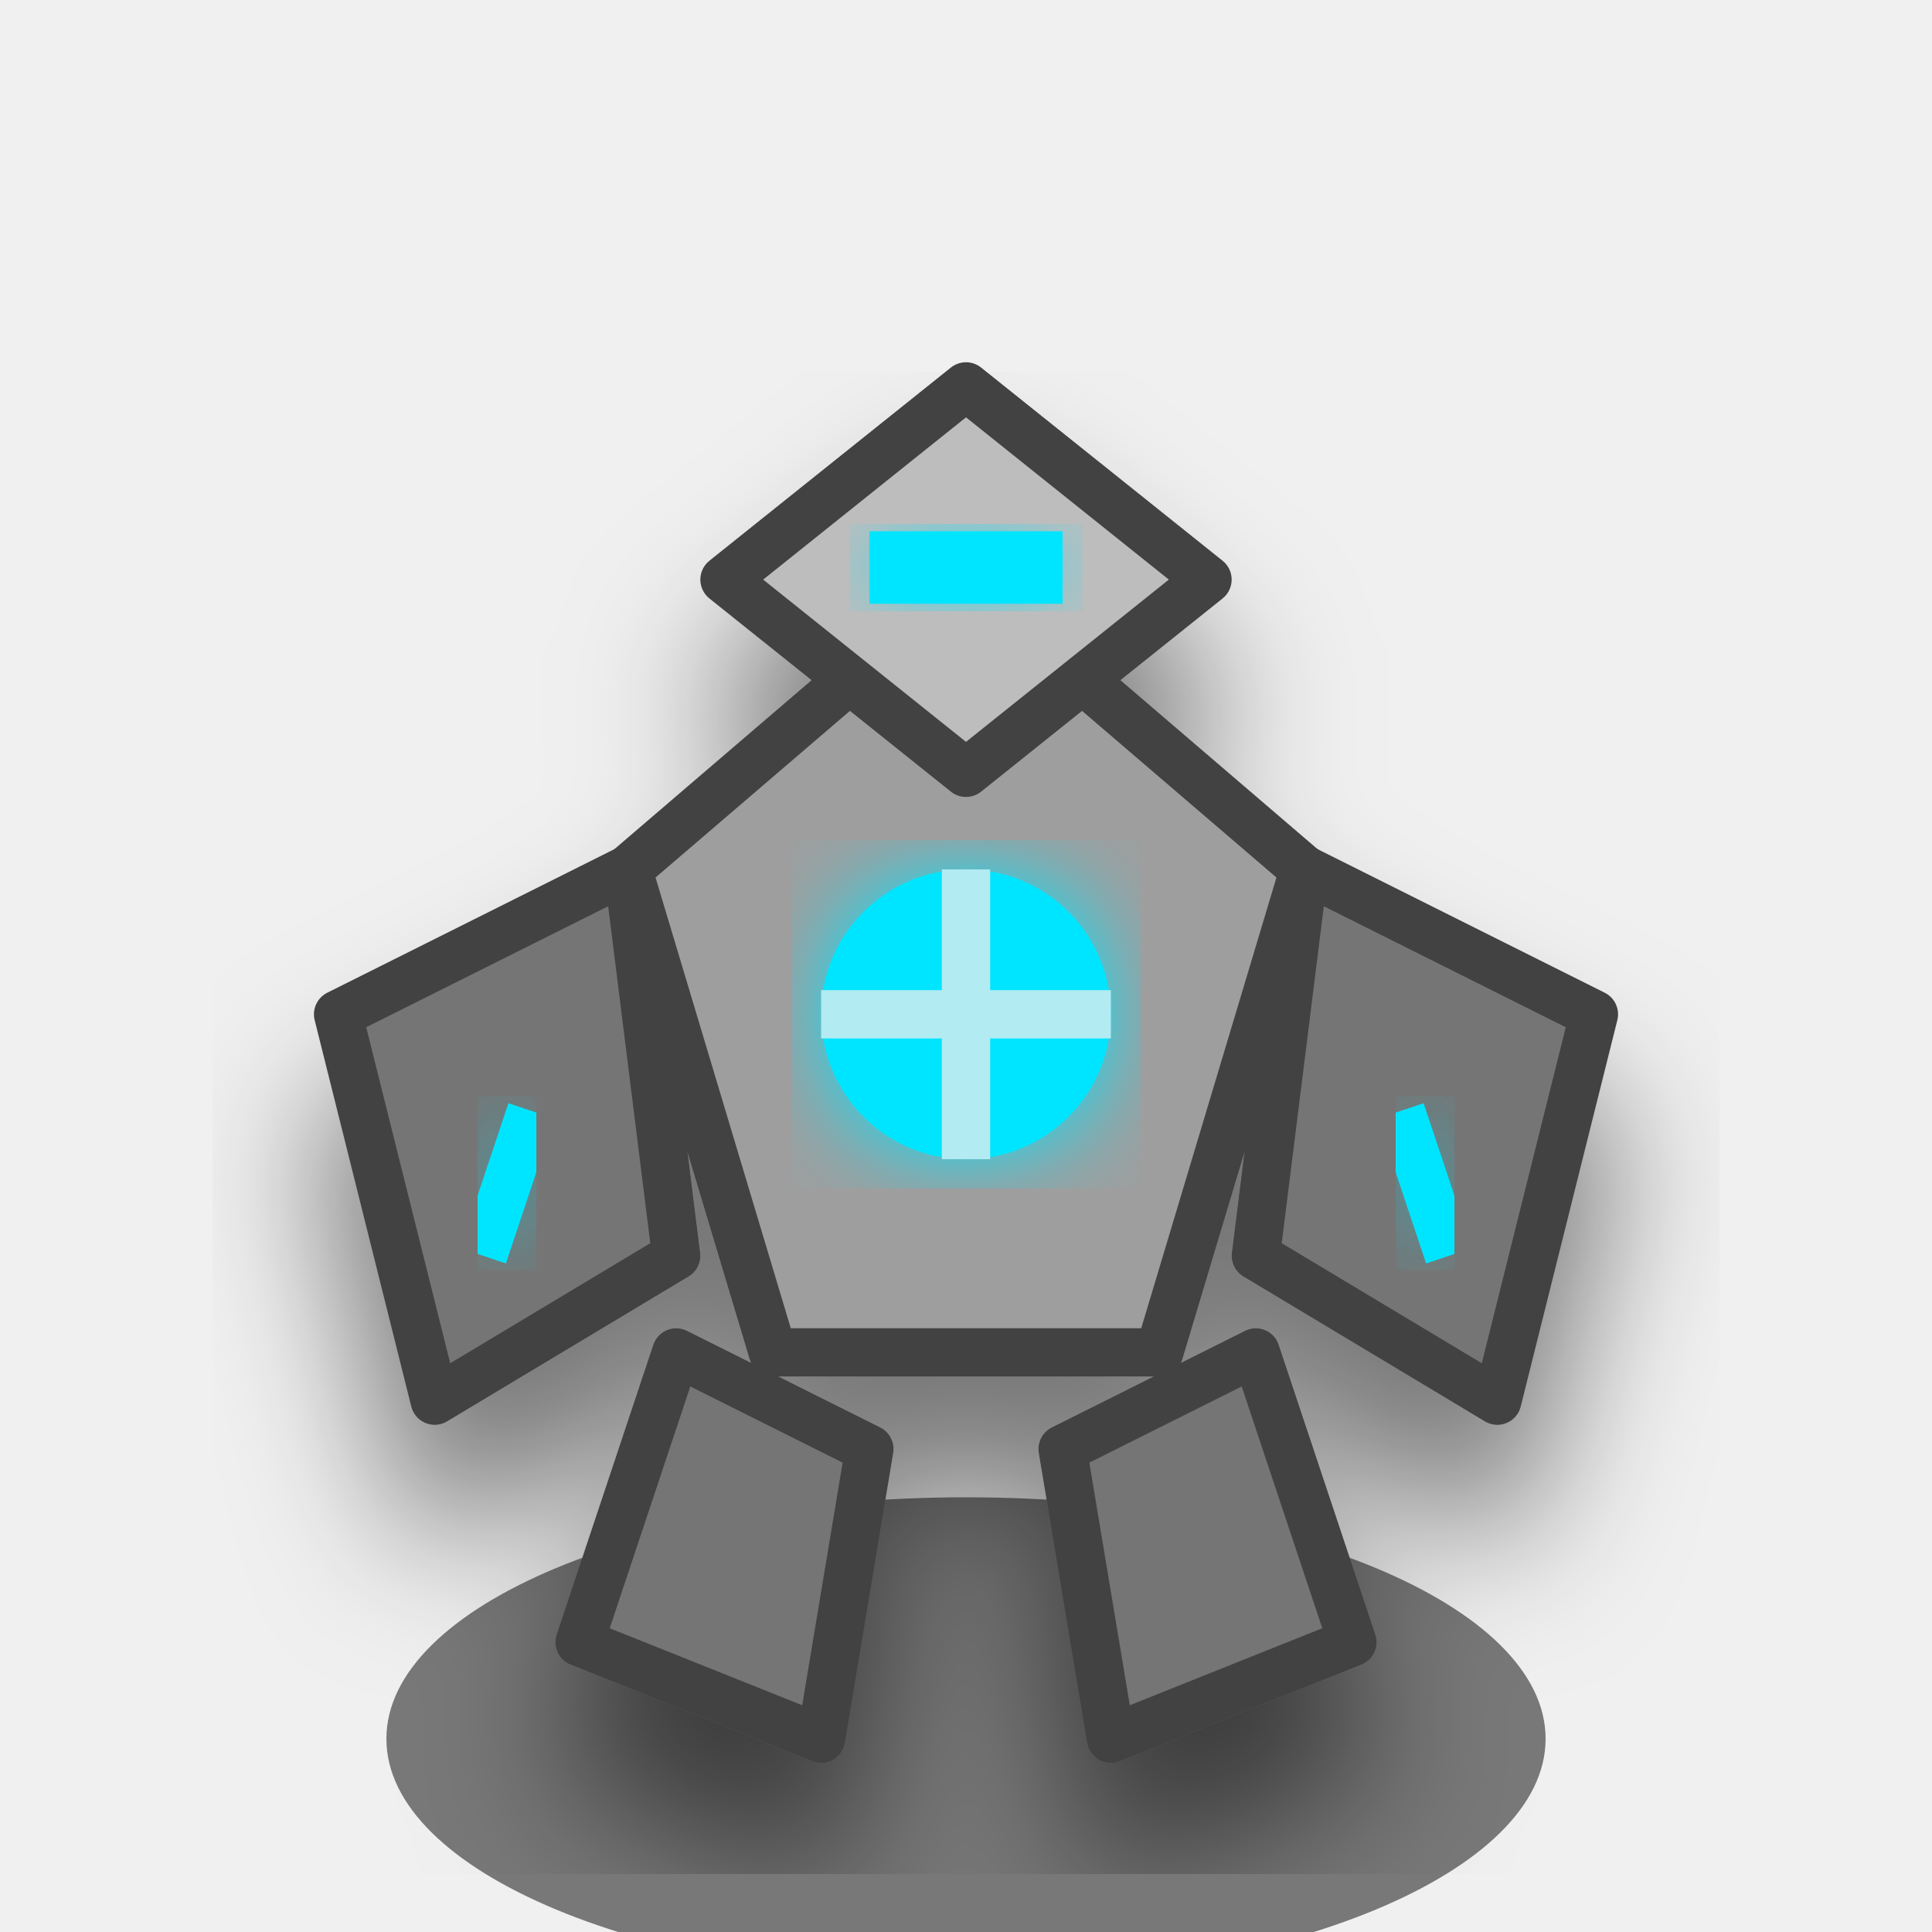
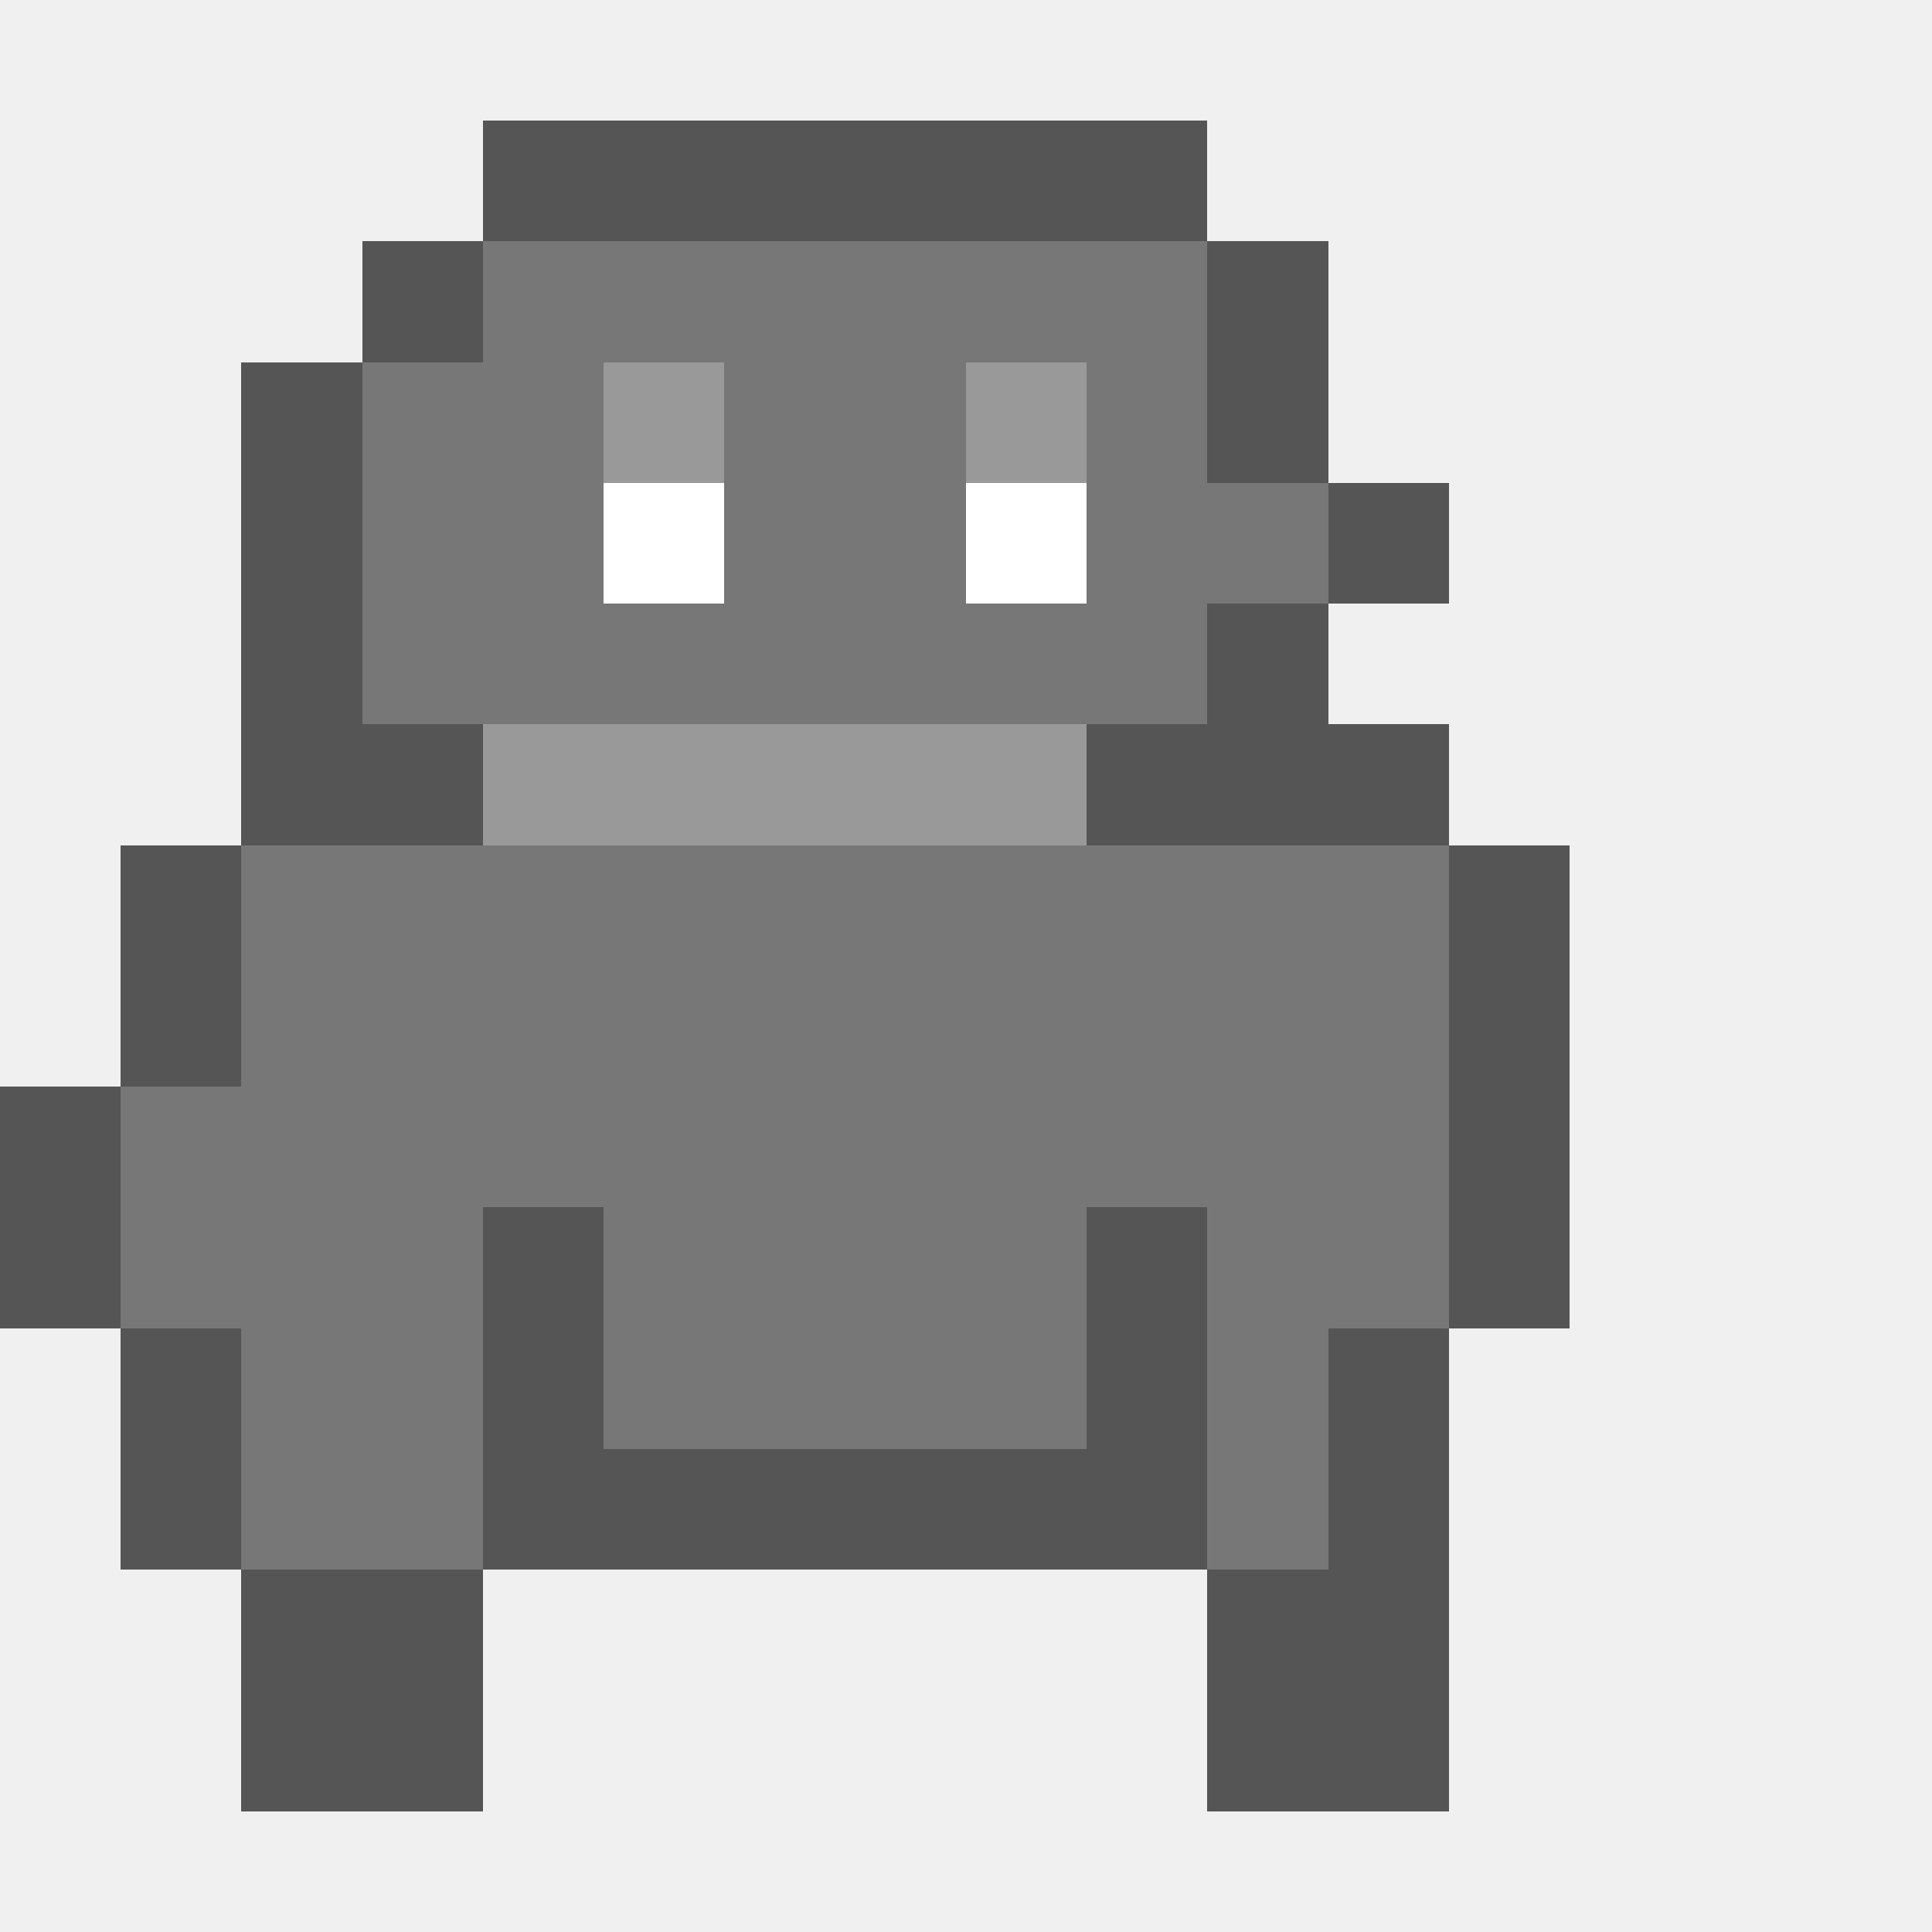
- <svg xmlns="http://www.w3.org/2000/svg" viewBox="0 0 80 80" width="80" height="80">
-   <defs>
-     <filter id="shadow">
-       <feDropShadow dx="0" dy="5" stdDeviation="3" flood-opacity="0.5" />
-     </filter>
-     <filter id="glow">
-       <feGaussianBlur stdDeviation="2" result="coloredBlur" />
-       <feMerge>
-         <feMergeNode in="coloredBlur" />
-         <feMergeNode in="SourceGraphic" />
-       </feMerge>
-     </filter>
-   </defs>
-   <ellipse cx="40" cy="72" rx="24" ry="10" fill="rgba(0,0,0,0.5)" />
-   <g filter="url(#shadow)">
-     <path d="M 54 36 L 66 42 L 62 58 L 52 52 Z" fill="#757575" stroke="#424242" stroke-width="2" stroke-linejoin="round" />
-     <path d="M 58 46 L 60 52" stroke="#00E5FF" stroke-width="2" filter="url(#glow)" />
-     <path d="M 28 56 L 24 68 L 34 72 L 36 60 Z" fill="#757575" stroke="#424242" stroke-width="2" stroke-linejoin="round" />
-     <path d="M 52 56 L 56 68 L 46 72 L 44 60 Z" fill="#757575" stroke="#424242" stroke-width="2" stroke-linejoin="round" />
-     <path d="M 26 36 L 40 24 L 54 36 L 48 56 L 32 56 Z" fill="#9E9E9E" stroke="#424242" stroke-width="2" stroke-linejoin="round" />
-     <circle cx="40" cy="42" r="6" fill="#00E5FF" filter="url(#glow)" />
-     <path d="M 40 36 L 40 48 M 34 42 L 46 42" stroke="#B2EBF2" stroke-width="2" />
-     <path d="M 26 36 L 14 42 L 18 58 L 28 52 Z" fill="#757575" stroke="#424242" stroke-width="2" stroke-linejoin="round" />
-     <path d="M 22 46 L 20 52" stroke="#00E5FF" stroke-width="2" filter="url(#glow)" />
-     <path d="M 30 24 L 40 16 L 50 24 L 40 32 Z" fill="#BDBDBD" stroke="#424242" stroke-width="2" stroke-linejoin="round" />
-     <rect x="36" y="22" width="8" height="3" fill="#00E5FF" filter="url(#glow)" />
-   </g>
+ <svg xmlns="http://www.w3.org/2000/svg" width="16" height="16" viewBox="0 0 16 16" shape-rendering="crispEdges">
+   <rect x="4" y="1" width="1" height="1" fill="#555555" />
+   <rect x="5" y="1" width="1" height="1" fill="#555555" />
+   <rect x="6" y="1" width="1" height="1" fill="#555555" />
+   <rect x="7" y="1" width="1" height="1" fill="#555555" />
+   <rect x="8" y="1" width="1" height="1" fill="#555555" />
+   <rect x="9" y="1" width="1" height="1" fill="#555555" />
+   <rect x="3" y="2" width="1" height="1" fill="#555555" />
+   <rect x="4" y="2" width="1" height="1" fill="#777777" />
+   <rect x="5" y="2" width="1" height="1" fill="#777777" />
+   <rect x="6" y="2" width="1" height="1" fill="#777777" />
+   <rect x="7" y="2" width="1" height="1" fill="#777777" />
+   <rect x="8" y="2" width="1" height="1" fill="#777777" />
+   <rect x="9" y="2" width="1" height="1" fill="#777777" />
+   <rect x="10" y="2" width="1" height="1" fill="#555555" />
+   <rect x="2" y="3" width="1" height="1" fill="#555555" />
+   <rect x="3" y="3" width="1" height="1" fill="#777777" />
+   <rect x="4" y="3" width="1" height="1" fill="#777777" />
+   <rect x="5" y="3" width="1" height="1" fill="#999999" />
+   <rect x="6" y="3" width="1" height="1" fill="#777777" />
+   <rect x="7" y="3" width="1" height="1" fill="#777777" />
+   <rect x="8" y="3" width="1" height="1" fill="#999999" />
+   <rect x="9" y="3" width="1" height="1" fill="#777777" />
+   <rect x="10" y="3" width="1" height="1" fill="#555555" />
+   <rect x="2" y="4" width="1" height="1" fill="#555555" />
+   <rect x="3" y="4" width="1" height="1" fill="#777777" />
+   <rect x="4" y="4" width="1" height="1" fill="#777777" />
+   <rect x="5" y="4" width="1" height="1" fill="#FFFFFF" />
+   <rect x="6" y="4" width="1" height="1" fill="#777777" />
+   <rect x="7" y="4" width="1" height="1" fill="#777777" />
+   <rect x="8" y="4" width="1" height="1" fill="#FFFFFF" />
+   <rect x="9" y="4" width="1" height="1" fill="#777777" />
+   <rect x="10" y="4" width="1" height="1" fill="#777777" />
+   <rect x="11" y="4" width="1" height="1" fill="#555555" />
+   <rect x="2" y="5" width="1" height="1" fill="#555555" />
+   <rect x="3" y="5" width="1" height="1" fill="#777777" />
+   <rect x="4" y="5" width="1" height="1" fill="#777777" />
+   <rect x="5" y="5" width="1" height="1" fill="#777777" />
+   <rect x="6" y="5" width="1" height="1" fill="#777777" />
+   <rect x="7" y="5" width="1" height="1" fill="#777777" />
+   <rect x="8" y="5" width="1" height="1" fill="#777777" />
+   <rect x="9" y="5" width="1" height="1" fill="#777777" />
+   <rect x="10" y="5" width="1" height="1" fill="#555555" />
+   <rect x="2" y="6" width="1" height="1" fill="#555555" />
+   <rect x="3" y="6" width="1" height="1" fill="#555555" />
+   <rect x="4" y="6" width="1" height="1" fill="#999999" />
+   <rect x="5" y="6" width="1" height="1" fill="#999999" />
+   <rect x="6" y="6" width="1" height="1" fill="#999999" />
+   <rect x="7" y="6" width="1" height="1" fill="#999999" />
+   <rect x="8" y="6" width="1" height="1" fill="#999999" />
+   <rect x="9" y="6" width="1" height="1" fill="#555555" />
+   <rect x="10" y="6" width="1" height="1" fill="#555555" />
+   <rect x="11" y="6" width="1" height="1" fill="#555555" />
+   <rect x="1" y="7" width="1" height="1" fill="#555555" />
+   <rect x="2" y="7" width="1" height="1" fill="#777777" />
+   <rect x="3" y="7" width="1" height="1" fill="#777777" />
+   <rect x="4" y="7" width="1" height="1" fill="#777777" />
+   <rect x="5" y="7" width="1" height="1" fill="#777777" />
+   <rect x="6" y="7" width="1" height="1" fill="#777777" />
+   <rect x="7" y="7" width="1" height="1" fill="#777777" />
+   <rect x="8" y="7" width="1" height="1" fill="#777777" />
+   <rect x="9" y="7" width="1" height="1" fill="#777777" />
+   <rect x="10" y="7" width="1" height="1" fill="#777777" />
+   <rect x="11" y="7" width="1" height="1" fill="#777777" />
+   <rect x="12" y="7" width="1" height="1" fill="#555555" />
+   <rect x="1" y="8" width="1" height="1" fill="#555555" />
+   <rect x="2" y="8" width="1" height="1" fill="#777777" />
+   <rect x="3" y="8" width="1" height="1" fill="#777777" />
+   <rect x="4" y="8" width="1" height="1" fill="#777777" />
+   <rect x="5" y="8" width="1" height="1" fill="#777777" />
+   <rect x="6" y="8" width="1" height="1" fill="#777777" />
+   <rect x="7" y="8" width="1" height="1" fill="#777777" />
+   <rect x="8" y="8" width="1" height="1" fill="#777777" />
+   <rect x="9" y="8" width="1" height="1" fill="#777777" />
+   <rect x="10" y="8" width="1" height="1" fill="#777777" />
+   <rect x="11" y="8" width="1" height="1" fill="#777777" />
+   <rect x="12" y="8" width="1" height="1" fill="#555555" />
+   <rect x="0" y="9" width="1" height="1" fill="#555555" />
+   <rect x="1" y="9" width="1" height="1" fill="#777777" />
+   <rect x="2" y="9" width="1" height="1" fill="#777777" />
+   <rect x="3" y="9" width="1" height="1" fill="#777777" />
+   <rect x="4" y="9" width="1" height="1" fill="#777777" />
+   <rect x="5" y="9" width="1" height="1" fill="#777777" />
+   <rect x="6" y="9" width="1" height="1" fill="#777777" />
+   <rect x="7" y="9" width="1" height="1" fill="#777777" />
+   <rect x="8" y="9" width="1" height="1" fill="#777777" />
+   <rect x="9" y="9" width="1" height="1" fill="#777777" />
+   <rect x="10" y="9" width="1" height="1" fill="#777777" />
+   <rect x="11" y="9" width="1" height="1" fill="#777777" />
+   <rect x="12" y="9" width="1" height="1" fill="#555555" />
+   <rect x="0" y="10" width="1" height="1" fill="#555555" />
+   <rect x="1" y="10" width="1" height="1" fill="#777777" />
+   <rect x="2" y="10" width="1" height="1" fill="#777777" />
+   <rect x="3" y="10" width="1" height="1" fill="#777777" />
+   <rect x="4" y="10" width="1" height="1" fill="#555555" />
+   <rect x="5" y="10" width="1" height="1" fill="#777777" />
+   <rect x="6" y="10" width="1" height="1" fill="#777777" />
+   <rect x="7" y="10" width="1" height="1" fill="#777777" />
+   <rect x="8" y="10" width="1" height="1" fill="#777777" />
+   <rect x="9" y="10" width="1" height="1" fill="#555555" />
+   <rect x="10" y="10" width="1" height="1" fill="#777777" />
+   <rect x="11" y="10" width="1" height="1" fill="#777777" />
+   <rect x="12" y="10" width="1" height="1" fill="#555555" />
+   <rect x="1" y="11" width="1" height="1" fill="#555555" />
+   <rect x="2" y="11" width="1" height="1" fill="#777777" />
+   <rect x="3" y="11" width="1" height="1" fill="#777777" />
+   <rect x="4" y="11" width="1" height="1" fill="#555555" />
+   <rect x="5" y="11" width="1" height="1" fill="#777777" />
+   <rect x="6" y="11" width="1" height="1" fill="#777777" />
+   <rect x="7" y="11" width="1" height="1" fill="#777777" />
+   <rect x="8" y="11" width="1" height="1" fill="#777777" />
+   <rect x="9" y="11" width="1" height="1" fill="#555555" />
+   <rect x="10" y="11" width="1" height="1" fill="#777777" />
+   <rect x="11" y="11" width="1" height="1" fill="#555555" />
+   <rect x="1" y="12" width="1" height="1" fill="#555555" />
+   <rect x="2" y="12" width="1" height="1" fill="#777777" />
+   <rect x="3" y="12" width="1" height="1" fill="#777777" />
+   <rect x="4" y="12" width="1" height="1" fill="#555555" />
+   <rect x="5" y="12" width="1" height="1" fill="#555555" />
+   <rect x="6" y="12" width="1" height="1" fill="#555555" />
+   <rect x="7" y="12" width="1" height="1" fill="#555555" />
+   <rect x="8" y="12" width="1" height="1" fill="#555555" />
+   <rect x="9" y="12" width="1" height="1" fill="#555555" />
+   <rect x="10" y="12" width="1" height="1" fill="#777777" />
+   <rect x="11" y="12" width="1" height="1" fill="#555555" />
+   <rect x="2" y="13" width="1" height="1" fill="#555555" />
+   <rect x="3" y="13" width="1" height="1" fill="#555555" />
+   <rect x="10" y="13" width="1" height="1" fill="#555555" />
+   <rect x="11" y="13" width="1" height="1" fill="#555555" />
+   <rect x="2" y="14" width="1" height="1" fill="#555555" />
+   <rect x="3" y="14" width="1" height="1" fill="#555555" />
+   <rect x="10" y="14" width="1" height="1" fill="#555555" />
+   <rect x="11" y="14" width="1" height="1" fill="#555555" />
</svg>
